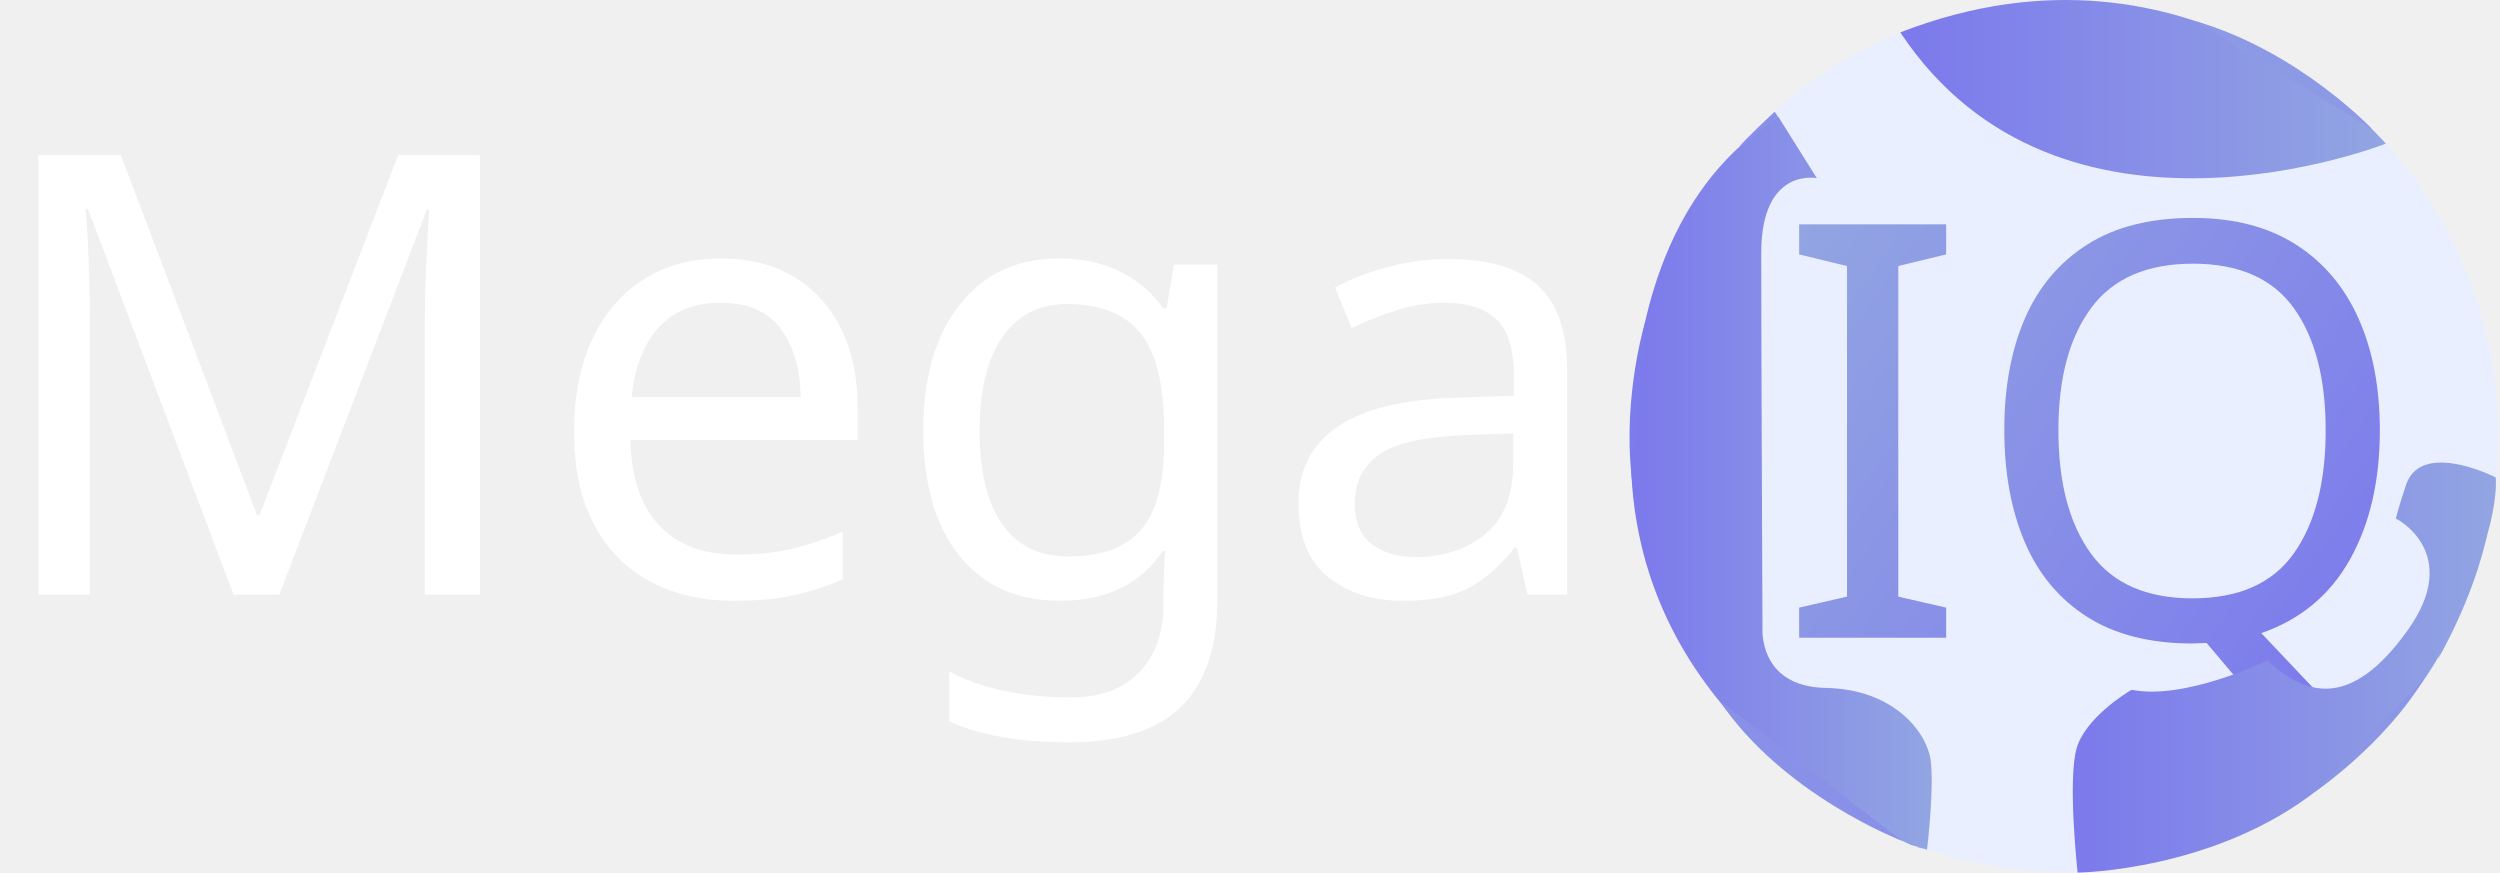
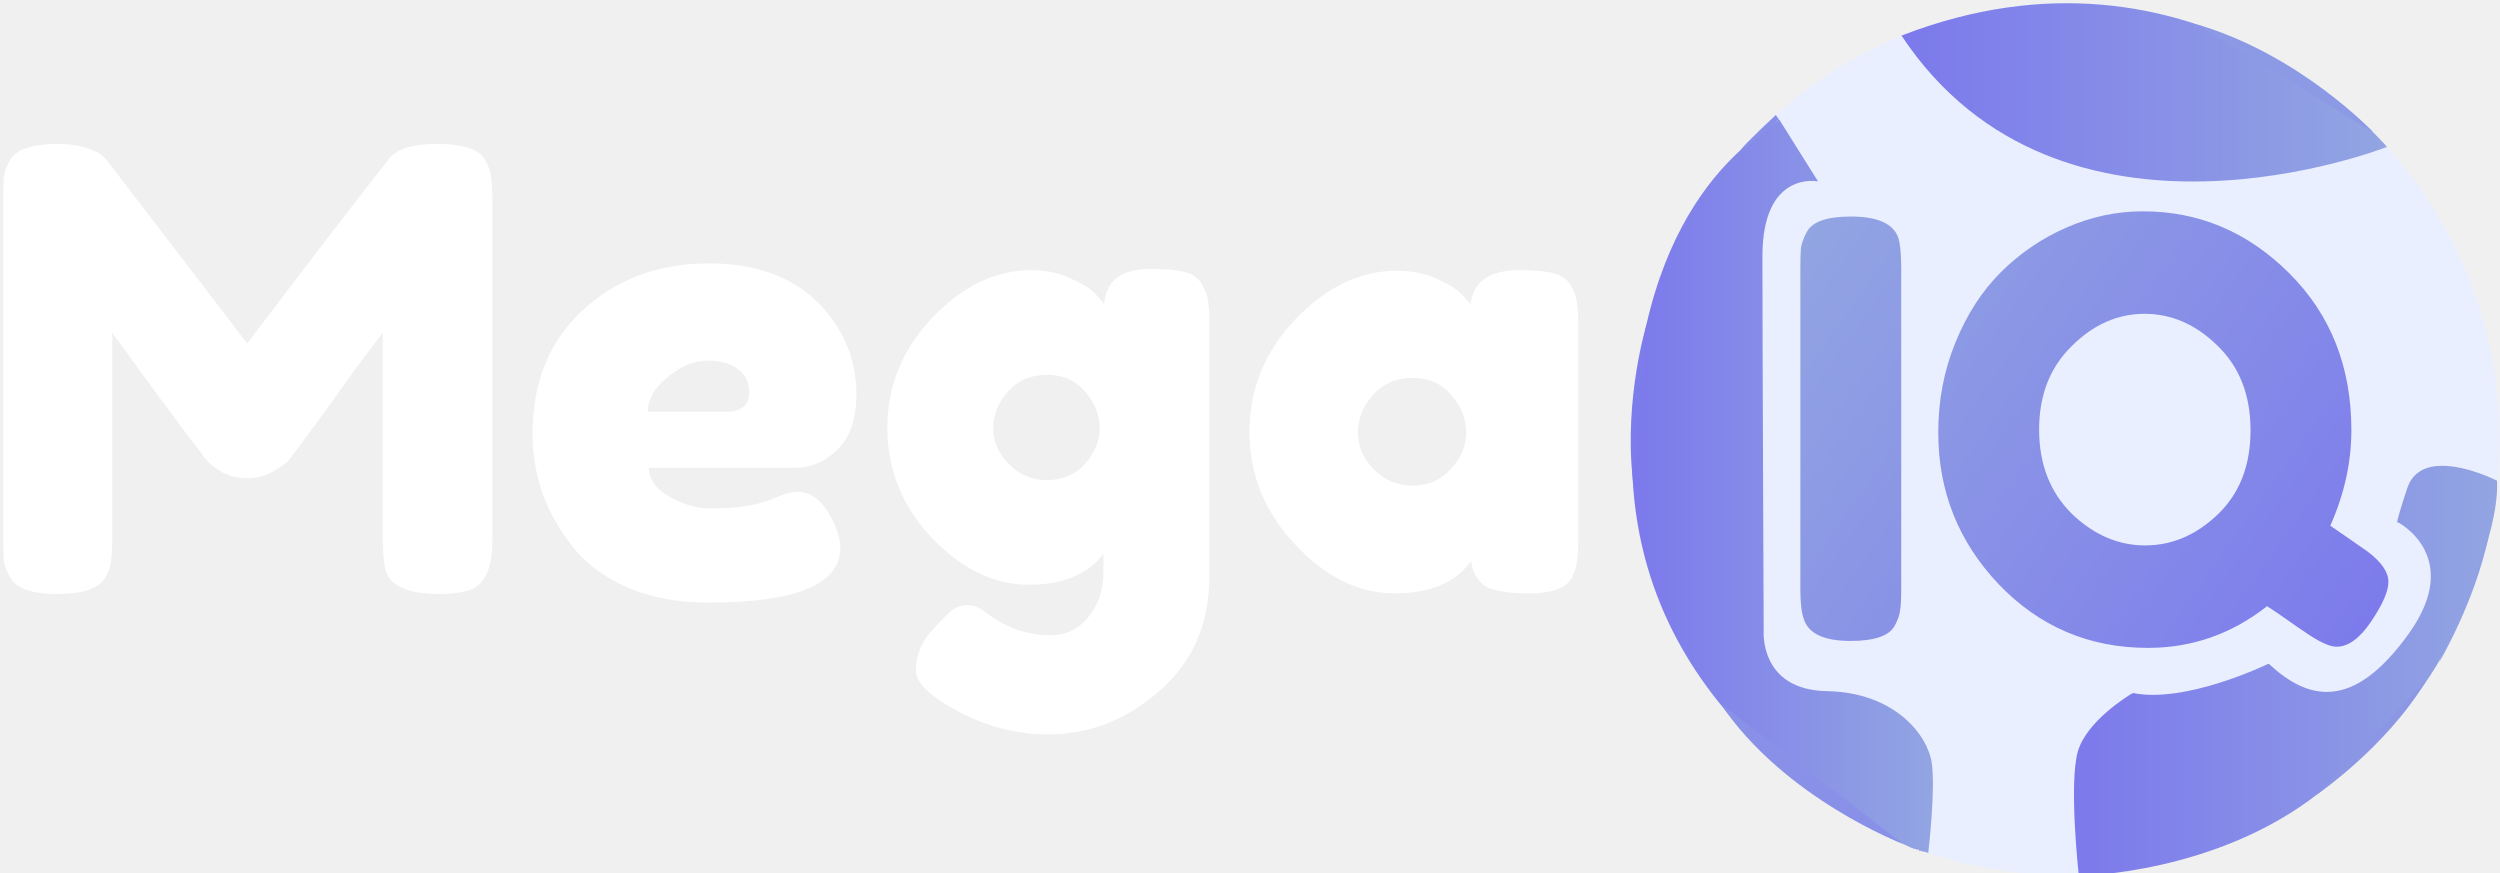
<svg xmlns="http://www.w3.org/2000/svg" xmlns:xlink="http://www.w3.org/1999/xlink" width="573mm" height="200mm" viewBox="0 0 573 200" version="1.1" id="svg8">
  <defs id="defs2">
    <linearGradient id="linearGradient5401">
      <stop style="stop-color:#7c79ec;stop-opacity:1" offset="0" id="stop5397" />
      <stop style="stop-color:#92a5e2;stop-opacity:1" offset="1" id="stop5399" />
    </linearGradient>
    <linearGradient id="linearGradient3352-2">
      <stop style="stop-color:#d4ff2a;stop-opacity:1;" offset="0" id="stop3348" />
      <stop style="stop-color:#d4ff2a;stop-opacity:0;" offset="1" id="stop3350" />
    </linearGradient>
    <linearGradient xlink:href="#linearGradient3352-2" id="linearGradient3362" x1="39.427" y1="97.512" x2="176.287" y2="97.512" gradientUnits="userSpaceOnUse" />
-     <linearGradient xlink:href="#linearGradient5401" id="linearGradient5405" gradientUnits="userSpaceOnUse" x1="176.54" y1="146.885" x2="40.351" y2="48.719" spreadMethod="pad" gradientTransform="matrix(0.9927245,0,0,0.9927245,0.5334021,0)" />
-     <linearGradient xlink:href="#linearGradient5401" id="linearGradient5427" x1="62.558" y1="20.576" x2="174.811" y2="20.576" gradientUnits="userSpaceOnUse" gradientTransform="matrix(0.9912681,0,0,1.00266,0.5291667,-0.3471578)" />
-     <linearGradient xlink:href="#linearGradient5401" id="linearGradient5439" x1="0.26" y1="110.645" x2="69.819" y2="110.645" gradientUnits="userSpaceOnUse" gradientTransform="matrix(3.746525,0,0,3.757542,2,0)" />
-     <linearGradient xlink:href="#linearGradient5401" id="linearGradient5476" x1="102.439" y1="153.755" x2="200.28" y2="153.755" gradientUnits="userSpaceOnUse" gradientTransform="matrix(0.9912681,0,0,0.994183,0.5291667,0)" />
+     <linearGradient xlink:href="#linearGradient5401" id="linearGradient270" gradientUnits="userSpaceOnUse" gradientTransform="matrix(0.9927245,0,0,0.9927245,0.5334021,0)" x1="176.54" y1="146.885" x2="40.351" y2="48.719" spreadMethod="pad" />
+     <linearGradient xlink:href="#linearGradient5401" id="linearGradient272" gradientUnits="userSpaceOnUse" gradientTransform="matrix(0.9912681,0,0,1.00266,0.5291667,-0.3471578)" x1="62.558" y1="20.576" x2="174.811" y2="20.576" />
+     <linearGradient xlink:href="#linearGradient5401" id="linearGradient274" gradientUnits="userSpaceOnUse" gradientTransform="matrix(3.746525,0,0,3.757542,2,0)" x1="0.26" y1="110.645" x2="69.819" y2="110.645" />
+     <linearGradient xlink:href="#linearGradient5401" id="linearGradient276" gradientUnits="userSpaceOnUse" gradientTransform="matrix(0.9912681,0,0,0.994183,0.5291667,0)" x1="102.439" y1="153.755" x2="200.28" y2="153.755" />
  </defs>
-   <g id="layer1">
+   <g id="layer1" style="display:inline">
    <g id="g955" transform="translate(373.008,0.1486413)">
-       <g id="g981">
-         <ellipse style="fill:#eaefff;fill-opacity:1;fill-rule:evenodd;stroke:none;stroke-width:0.31" id="path10" cx="100.086" cy="-99.85" transform="scale(1,-1)" rx="99.557" ry="99.85" />
-         <text xml:space="preserve" style="font-style:normal;font-weight:normal;font-size:27.427px;line-height:1.25;font-family:sans-serif;mix-blend-mode:normal;fill:url(#linearGradient5405);fill-opacity:1;fill-rule:evenodd;stroke:none;stroke-width:0.686" x="34.408" y="144.855" id="text837" transform="scale(0.9920595,1.008004)">
-           <tspan id="tspan835" x="34.408" y="144.855" style="font-style:normal;font-variant:normal;font-weight:normal;font-stretch:normal;font-size:131.651px;font-family:'Fredoka One';-inkscape-font-specification:'Fredoka One';fill:url(#linearGradient5405);fill-opacity:1;fill-rule:evenodd;stroke:none;stroke-width:0.686" dy="0">IQ</tspan>
-         </text>
-         <path style="fill:url(#linearGradient5427);fill-opacity:1;stroke:none;stroke-width:0.264px;stroke-linecap:butt;stroke-linejoin:miter;stroke-opacity:1" d="M 62.541,7.274 C 99.052,62.377 173.814,32.774 173.814,32.774 c 0,0 -43.756,-51.733 -111.273,-25.5 z" id="path5419" />
-         <path id="path5431" style="fill:url(#linearGradient5439);fill-opacity:1;stroke:none;stroke-width:0.993px;stroke-linecap:butt;stroke-linejoin:miter;stroke-opacity:1" transform="scale(0.2645833)" d="M 130.141,100.115 C 113.541,115.086 8.51,167.753 3.096,382.254 -2.56,606.3 191.168,707.396 245.324,731.25 c 0.267,0.039 0.544,0.094 0.785,0.195 0.122,0.031 0.241,0.095 0.359,0.197 0.215,4e-4 0.368,0.069 0.512,0.201 0.26,-0.017 0.493,0.011 0.73,0.166 0.056,-0.005 0.112,-0.012 0.168,-0.018 0.151,0.034 0.317,0.027 0.453,0.102 0.053,0.029 0.098,0.072 0.145,0.109 0.276,0.007 0.309,0.027 0.736,0.174 0.005,5.3e-4 0.008,-6.3e-4 0.012,0 0.031,0.004 0.118,0.044 0.088,0.035 -0.068,-0.022 -0.049,-0.018 -0.1,-0.035 -0.055,-0.006 -0.171,-0.006 -0.129,0.004 0.535,0.12 0.553,0.039 0.621,0.178 0.29,0.083 0.642,0.149 0.809,0.4 0.004,0.005 0.004,0.012 0.008,0.018 0.022,0.013 0.046,0.021 0.068,0.033 0.033,10e-4 0.113,9.1e-4 0.123,0.002 0.26,-1.817 0.632,-0.538 0.809,0.48 0.025,0.052 0.045,0.107 0.068,0.16 0.009,0.006 0.017,0.01 0.025,0.016 0.006,-0.022 0.065,-0.04 0.225,-0.06 0.081,-0.011 0.161,-0.018 0.242,-0.025 0.385,-0.02 0.578,0.035 0.748,0.213 0.149,-0.005 0.31,-0.014 0.389,-0.012 0.058,0.004 0.118,-0.005 0.176,0.006 0.198,0.037 0.392,0.083 0.586,0.137 0.115,0.032 0.224,0.083 0.338,0.117 0.032,0.011 0.131,0.023 0.098,0.019 -0.359,-0.034 -0.06,-0.054 -0.516,0.031 -0.589,0.348 -0.08,0.004 1.012,0.059 0.096,0.005 0.17,0.087 0.254,0.133 0.095,0.051 0.191,0.104 0.285,0.156 0.216,0.12 0.222,0.163 0.139,0.019 -0.021,0.005 -0.028,0.006 -0.051,0.012 -0.017,0.004 0.038,-0.012 0.049,-0.016 0.002,0.003 2.2e-4,9.2e-4 0.002,0.004 0.587,-0.138 0.512,-0.141 1.15,0.127 0.237,0.145 0.541,0.228 0.816,0.262 0.082,0.008 0.165,-2.5e-4 0.248,-0.008 0.033,-0.004 0.067,-0.037 0.096,-0.021 0.095,0.051 0.183,0.113 0.275,0.168 0.303,0.106 0.613,0.203 0.895,0.357 0.129,0.07 0.207,0.209 0.311,0.312 0.047,0.021 0.092,0.058 0.139,0.09 0.647,-5.56 6.239,-54.985 3.139,-77.789 -3.286,-24.165 -31.761,-61.511 -90.902,-62.609 -59.141,-1.098 -54.76,-52.727 -54.76,-52.727 0,0 -1.096,-249.344 -1.096,-324.037 0,-74.693 48.189,-64.807 48.189,-64.807 l -33.633,-53.578 c -0.111,-0.014 -0.243,-0.034 -0.316,-0.086 z m 116.809,631.857 c 0.007,0.003 0.016,0.007 0.023,0.01 -0.004,-0.002 -0.005,-0.005 -0.008,-0.006 -0.005,-0.002 -0.011,-0.002 -0.016,-0.004 z m 0.455,0.08 c -0.003,0 -0.103,0.033 -0.065,0.025 0.028,-0.005 0.055,-0.013 0.082,-0.021 -0.011,-0.003 -0.006,-8.2e-4 -0.018,-0.004 z m 1.316,0.354 c 0.042,0.039 0.082,0.079 0.127,0.113 0.041,0.032 -0.061,-0.094 -0.111,-0.109 -0.007,-0.002 -0.009,-0.002 -0.016,-0.004 z m 2.885,1.275 c 0.022,0.037 0.05,0.07 0.072,0.107 0.012,-10e-4 5.6e-4,-1.1e-4 0.014,-0.002 0.025,-0.003 0.051,-0.004 0.076,-0.008 -0.051,-0.037 -0.103,-0.072 -0.162,-0.098 z m 0.135,0.199 c 0.024,0.039 0.051,0.075 0.078,0.111 0.041,0.025 0.076,0.059 0.113,0.088 -0.01,-0.052 -0.039,-0.105 -0.072,-0.17 -0.047,-0.011 -0.084,-0.021 -0.119,-0.029 z m 0.191,0.199 c 0.001,0.007 9e-4,0.009 0.002,0.016 0.012,0.005 0.025,0.013 0.037,0.018 -0.014,-0.01 -0.026,-0.023 -0.039,-0.033 z m -0.113,-0.088 c -0.033,-0.02 -0.069,-0.036 -0.104,-0.055 0.012,0.028 0.025,0.054 0.037,0.082 0.037,0.015 0.082,0.035 0.119,0.051 -0.017,-0.027 -0.034,-0.053 -0.053,-0.078 z" />
-         <path id="path5441" style="fill:url(#linearGradient5476);fill-opacity:1;stroke:none;stroke-width:0.263px;stroke-linecap:butt;stroke-linejoin:miter;stroke-opacity:1" d="m 186.488,105.87 c -3.515,0 -6.734,1.226 -8.038,5.149 -1.708,5.14 -2.225,7.116 -2.312,7.803 0.012,0.002 0.024,0.005 0.037,0.011 0.013,0.006 0.024,0.017 0.035,0.026 0.032,-0.008 0.065,-0.013 0.085,-0.003 0.055,0.029 0.074,0.043 0.096,0.06 0.011,-0.019 0.03,-0.05 0.03,-0.05 0,0 15.068,7.847 2.318,25.575 -12.75,17.728 -22.999,15.132 -31.912,6.912 -0.062,-0.058 -0.046,-0.042 -0.107,-0.098 -0.052,0.051 -0.107,0.056 -0.2,0.059 -0.007,-0.008 -0.004,-0.004 -0.01,-0.011 -0.616,0.297 -18.912,9.056 -30.894,6.649 -0.022,0.019 -0.034,0.027 -0.078,0.072 -0.024,0.005 -0.056,0.01 -0.087,0.011 -0.007,0.077 -0.041,0.063 -0.079,0.021 -1.074,0.642 -10.365,6.355 -12.393,13.231 -2.151,7.295 0.205,28.565 0.205,28.565 0,0 31.555,-0.308 55.323,-19.215 23.768,-18.906 29.711,-34.936 29.711,-34.936 0,0 11.572,-23.943 10.806,-36.426 0,0 -6.679,-3.406 -12.536,-3.406 z m -71.036,52.165 c 7.8e-4,-0.01 0.002,-0.019 0.003,-0.029 -0.008,0.005 -0.032,0.019 -0.043,0.026 0.013,0.002 0.026,0.004 0.04,0.003 z m 60.683,-39.187 c -5e-5,5.2e-4 -5.2e-4,0.001 -5.2e-4,0.002 0.008,0.005 0.012,0.006 0.024,0.014 0.007,0.005 -0.012,-0.015 -0.021,-0.016 -0.001,-1.5e-4 -0.002,-7e-5 -0.002,0 z m 0.03,0.021 c -0.005,0.002 -0.019,0.004 -0.014,0.005 0.005,0.002 0.011,-0.003 0.016,-0.004 7.9e-4,-2.1e-4 0.002,-2.6e-4 0.003,-5.2e-4 -0.002,1.6e-4 -0.002,-7.9e-4 -0.005,-5.3e-4 z m 0.097,0.029 c 0.003,0.002 0.007,0.004 0.01,0.007 0.003,0.002 -0.005,-0.005 -0.008,-0.006 -0.001,-5.3e-4 -7.9e-4,-8e-5 -0.002,-5.3e-4 z m -31.655,30.466 c 0.016,0.015 0.02,0.019 0.036,0.034 0.034,0.008 0.059,0.012 0.04,0.002 -0.04,-0.021 -0.052,-0.024 -0.076,-0.035 z m 1.473,1.357 c 0.002,0.001 0.003,0.003 0.005,0.004 0.009,0.003 0.037,0.007 0.028,0.004 -0.011,-0.003 -0.022,-0.005 -0.033,-0.007 z m -0.007,0.005 c 0.01,0.015 0.017,0.022 0.027,0.034 0.021,0.02 0.094,0.088 0.111,0.104 0.011,-5.3e-4 0.019,-0.006 0.021,-0.023 -0.022,-0.013 -0.043,-0.028 -0.068,-0.038 -0.03,-0.026 -0.061,-0.051 -0.092,-0.078 z m 0.593,0.478 c -0.021,0.005 -0.042,0.009 -0.061,0.018 -0.019,0.009 0.051,0.011 0.065,-0.006 0.002,-0.002 0.003,-0.004 0.004,-0.006 -0.004,-0.004 -0.003,-0.003 -0.008,-0.007 z" />
-         <path style="fill:#878fe7;fill-opacity:1;stroke:none;stroke-width:0.263px;stroke-linecap:butt;stroke-linejoin:miter;stroke-opacity:1" d="m 34.433,26.489 -0.689,-1.023 c 0,0 -7.425,6.884 -7.987,7.956 -0.561,1.072 8.676,-6.933 8.676,-6.933 z" id="path5509" />
-         <path style="fill:#7d7ceb;fill-opacity:1;stroke:none;stroke-width:0.265px;stroke-linecap:butt;stroke-linejoin:miter;stroke-opacity:1" d="m 4.166,73.301 c 0,0 -5.262,16.955 -3.216,35.664 2.046,18.709 0.073,-0.219 0.073,-0.219 z" id="path865" />
-         <path style="fill:#90a2e3;fill-opacity:1;stroke:none;stroke-width:0.265px;stroke-linecap:butt;stroke-linejoin:miter;stroke-opacity:1" d="m 197.094,122.06 -11.369,28.939 c 0,0 8.268,-13.953 11.369,-28.939 z" id="path867" />
-         <path style="fill:#8b96e5;fill-opacity:1;stroke:none;stroke-width:0.265px;stroke-linecap:butt;stroke-linejoin:miter;stroke-opacity:1" d="m 182.728,155.236 -25.218,26.148 c 0,0 15.916,-10.749 25.218,-26.148 z" id="path869" />
-         <path style="fill:#8891e7;fill-opacity:1;stroke:none;stroke-width:0.265px;stroke-linecap:butt;stroke-linejoin:miter;stroke-opacity:1" d="m 21.032,160.352 41.858,32.194 c 0,0 -27.257,-10.405 -41.858,-32.194 z" id="path902" />
-         <path style="fill:#8c99e5;fill-opacity:1;stroke:none;stroke-width:0.265px;stroke-linecap:butt;stroke-linejoin:miter;stroke-opacity:1" d="m 130.225,4.703 40.463,24.753 c 0,0 -16.791,-17.858 -40.463,-24.753 z" id="path920" />
+       <g id="layer2" style="display:inline" />
+       <g id="g112" transform="translate(0.2754765,0.7403556)" style="display:inline">
+         <ellipse style="fill:#eaefff;fill-opacity:1;fill-rule:evenodd;stroke:none;stroke-width:0.31" id="path10-3" cx="100.086" cy="-99.85" transform="scale(1,-1)" rx="99.557" ry="99.85" />
+         <g aria-label="IQ" transform="scale(0.9920595,1.008004)" id="text837-1" style="font-style:normal;font-weight:normal;font-size:27.427px;line-height:1.25;font-family:sans-serif;mix-blend-mode:normal;fill:url(#linearGradient270);fill-opacity:1;fill-rule:evenodd;stroke:none;stroke-width:0.686">
+           <path d="m 39.674,59.94 q 0,-3.028 0.132,-4.476 0.263,-1.58 1.317,-3.555 1.843,-3.555 10.269,-3.555 9.216,0 10.927,4.871 0.658,2.238 0.658,6.846 v 73.198 q 0,3.16 -0.263,4.608 -0.132,1.448 -1.185,3.423 -1.843,3.555 -10.269,3.555 -9.216,0 -10.795,-5.003 -0.79,-2.106 -0.79,-6.714 z" style="font-style:normal;font-variant:normal;font-weight:normal;font-stretch:normal;font-size:131.651px;font-family:'Fredoka One';-inkscape-font-specification:'Fredoka One';fill:url(#linearGradient270);fill-opacity:1;fill-rule:evenodd;stroke:none;stroke-width:0.686" id="path116" />
+           <path d="m 162.109,118.656 q 6.056,4.081 8.689,5.924 4.739,3.555 4.739,6.846 0,3.16 -3.95,8.952 -3.95,5.793 -8.031,5.793 -2.501,0 -7.636,-3.555 -0.658,-0.395 -3.686,-2.501 -3.028,-2.106 -4.739,-3.16 -12.244,9.479 -27.515,9.479 -20.406,0 -34.493,-14.482 -13.955,-14.482 -13.955,-34.493 0,-10.927 3.95,-20.406 3.95,-9.611 10.532,-16.061 6.583,-6.451 15.14,-10.137 8.557,-3.686 17.641,-3.686 19.484,0 33.834,14.087 14.35,14.087 14.35,35.677 0,10.927 -4.871,21.722 z M 94.836,96.802 q 0,11.717 7.504,19.089 7.636,7.241 16.983,7.241 9.347,0 16.851,-7.109 7.504,-7.109 7.504,-19.089 0,-11.98 -7.636,-19.221 -7.504,-7.241 -16.851,-7.241 -9.347,0 -16.851,7.372 -7.504,7.241 -7.504,18.958 z" style="font-style:normal;font-variant:normal;font-weight:normal;font-stretch:normal;font-size:131.651px;font-family:'Fredoka One';-inkscape-font-specification:'Fredoka One';fill:url(#linearGradient270);fill-opacity:1;fill-rule:evenodd;stroke:none;stroke-width:0.686" id="path118" />
+         </g>
+         <path style="fill:url(#linearGradient272);fill-opacity:1;stroke:none;stroke-width:0.264px;stroke-linecap:butt;stroke-linejoin:miter;stroke-opacity:1" d="M 62.541,7.274 C 99.052,62.377 173.814,32.774 173.814,32.774 c 0,0 -43.756,-51.733 -111.273,-25.5 z" id="path5419-9" />
+         <path id="path5431-7" style="fill:url(#linearGradient274);fill-opacity:1;stroke:none;stroke-width:0.993px;stroke-linecap:butt;stroke-linejoin:miter;stroke-opacity:1" transform="scale(0.2645833)" d="M 130.141,100.115 C 113.541,115.086 8.51,167.753 3.096,382.254 -2.56,606.3 191.168,707.396 245.324,731.25 c 0.267,0.039 0.544,0.094 0.785,0.195 0.122,0.031 0.241,0.095 0.359,0.197 0.215,4e-4 0.368,0.069 0.512,0.201 0.26,-0.017 0.493,0.011 0.73,0.166 0.056,-0.005 0.112,-0.012 0.168,-0.018 0.151,0.034 0.317,0.027 0.453,0.102 0.053,0.029 0.098,0.072 0.145,0.109 0.276,0.007 0.309,0.027 0.736,0.174 0.005,5.3e-4 0.008,-6.3e-4 0.012,0 0.031,0.004 0.118,0.044 0.088,0.035 -0.068,-0.022 -0.049,-0.018 -0.1,-0.035 -0.055,-0.006 -0.171,-0.006 -0.129,0.004 0.535,0.12 0.553,0.039 0.621,0.178 0.29,0.083 0.642,0.149 0.809,0.4 0.004,0.005 0.004,0.012 0.008,0.018 0.022,0.013 0.046,0.021 0.068,0.033 0.033,10e-4 0.113,9.1e-4 0.123,0.002 0.26,-1.817 0.632,-0.538 0.809,0.48 0.025,0.052 0.045,0.107 0.068,0.16 0.009,0.006 0.017,0.01 0.025,0.016 0.006,-0.022 0.065,-0.04 0.225,-0.06 0.081,-0.011 0.161,-0.018 0.242,-0.025 0.385,-0.02 0.578,0.035 0.748,0.213 0.149,-0.005 0.31,-0.014 0.389,-0.012 0.058,0.004 0.118,-0.005 0.176,0.006 0.198,0.037 0.392,0.083 0.586,0.137 0.115,0.032 0.224,0.083 0.338,0.117 0.032,0.011 0.131,0.023 0.098,0.019 -0.359,-0.034 -0.06,-0.054 -0.516,0.031 -0.589,0.348 -0.08,0.004 1.012,0.059 0.096,0.005 0.17,0.087 0.254,0.133 0.095,0.051 0.191,0.104 0.285,0.156 0.216,0.12 0.222,0.163 0.139,0.019 -0.021,0.005 -0.028,0.006 -0.051,0.012 -0.017,0.004 0.038,-0.012 0.049,-0.016 0.002,0.003 2.2e-4,9.2e-4 0.002,0.004 0.587,-0.138 0.512,-0.141 1.15,0.127 0.237,0.145 0.541,0.228 0.816,0.262 0.082,0.008 0.165,-2.5e-4 0.248,-0.008 0.033,-0.004 0.067,-0.037 0.096,-0.021 0.095,0.051 0.183,0.113 0.275,0.168 0.303,0.106 0.613,0.203 0.895,0.357 0.129,0.07 0.207,0.209 0.311,0.312 0.047,0.021 0.092,0.058 0.139,0.09 0.647,-5.56 6.239,-54.985 3.139,-77.789 -3.286,-24.165 -31.761,-61.511 -90.902,-62.609 -59.141,-1.098 -54.76,-52.727 -54.76,-52.727 0,0 -1.096,-249.344 -1.096,-324.037 0,-74.693 48.189,-64.807 48.189,-64.807 l -33.633,-53.578 c -0.111,-0.014 -0.243,-0.034 -0.316,-0.086 z m 116.809,631.857 c 0.007,0.003 0.016,0.007 0.023,0.01 -0.004,-0.002 -0.005,-0.005 -0.008,-0.006 -0.005,-0.002 -0.011,-0.002 -0.016,-0.004 z m 0.455,0.08 c -0.003,0 -0.103,0.033 -0.065,0.025 0.028,-0.005 0.055,-0.013 0.082,-0.021 -0.011,-0.003 -0.006,-8.2e-4 -0.018,-0.004 z m 1.316,0.354 c 0.042,0.039 0.082,0.079 0.127,0.113 0.041,0.032 -0.061,-0.094 -0.111,-0.109 -0.007,-0.002 -0.009,-0.002 -0.016,-0.004 z m 2.885,1.275 c 0.022,0.037 0.05,0.07 0.072,0.107 0.012,-10e-4 5.6e-4,-1.1e-4 0.014,-0.002 0.025,-0.003 0.051,-0.004 0.076,-0.008 -0.051,-0.037 -0.103,-0.072 -0.162,-0.098 z m 0.135,0.199 c 0.024,0.039 0.051,0.075 0.078,0.111 0.041,0.025 0.076,0.059 0.113,0.088 -0.01,-0.052 -0.039,-0.105 -0.072,-0.17 -0.047,-0.011 -0.084,-0.021 -0.119,-0.029 z m 0.191,0.199 c 0.001,0.007 9e-4,0.009 0.002,0.016 0.012,0.005 0.025,0.013 0.037,0.018 -0.014,-0.01 -0.026,-0.023 -0.039,-0.033 z m -0.113,-0.088 c -0.033,-0.02 -0.069,-0.036 -0.104,-0.055 0.012,0.028 0.025,0.054 0.037,0.082 0.037,0.015 0.082,0.035 0.119,0.051 -0.017,-0.027 -0.034,-0.053 -0.053,-0.078 z" />
+         <path id="path5441-4" style="fill:url(#linearGradient276);fill-opacity:1;stroke:none;stroke-width:0.263px;stroke-linecap:butt;stroke-linejoin:miter;stroke-opacity:1" d="m 186.488,105.87 c -3.515,0 -6.734,1.226 -8.038,5.149 -1.708,5.14 -2.225,7.116 -2.312,7.803 0.012,0.002 0.024,0.005 0.037,0.011 0.013,0.006 0.024,0.017 0.035,0.026 0.032,-0.008 0.065,-0.013 0.085,-0.003 0.055,0.029 0.074,0.043 0.096,0.06 0.011,-0.019 0.03,-0.05 0.03,-0.05 0,0 15.068,7.847 2.318,25.575 -12.75,17.728 -22.999,15.132 -31.912,6.912 -0.062,-0.058 -0.046,-0.042 -0.107,-0.098 -0.052,0.051 -0.107,0.056 -0.2,0.059 -0.007,-0.008 -0.004,-0.004 -0.01,-0.011 -0.616,0.297 -18.912,9.056 -30.894,6.649 -0.022,0.019 -0.034,0.027 -0.078,0.072 -0.024,0.005 -0.056,0.01 -0.087,0.011 -0.007,0.077 -0.041,0.063 -0.079,0.021 -1.074,0.642 -10.365,6.355 -12.393,13.231 -2.151,7.295 0.205,28.565 0.205,28.565 0,0 31.555,-0.308 55.323,-19.215 23.768,-18.906 29.711,-34.936 29.711,-34.936 0,0 11.572,-23.943 10.806,-36.426 0,0 -6.679,-3.406 -12.536,-3.406 z m -71.036,52.165 c 7.8e-4,-0.01 0.002,-0.019 0.003,-0.029 -0.008,0.005 -0.032,0.019 -0.043,0.026 0.013,0.002 0.026,0.004 0.04,0.003 z m 60.683,-39.187 c -5e-5,5.2e-4 -5.2e-4,0.001 -5.2e-4,0.002 0.008,0.005 0.012,0.006 0.024,0.014 0.007,0.005 -0.012,-0.015 -0.021,-0.016 -0.001,-1.5e-4 -0.002,-7e-5 -0.002,0 z m 0.03,0.021 c -0.005,0.002 -0.019,0.004 -0.014,0.005 0.005,0.002 0.011,-0.003 0.016,-0.004 7.9e-4,-2.1e-4 0.002,-2.6e-4 0.003,-5.2e-4 -0.002,1.6e-4 -0.002,-7.9e-4 -0.005,-5.3e-4 z m 0.097,0.029 c 0.003,0.002 0.007,0.004 0.01,0.007 0.003,0.002 -0.005,-0.005 -0.008,-0.006 -0.001,-5.3e-4 -7.9e-4,-8e-5 -0.002,-5.3e-4 z m -31.655,30.466 c 0.016,0.015 0.02,0.019 0.036,0.034 0.034,0.008 0.059,0.012 0.04,0.002 -0.04,-0.021 -0.052,-0.024 -0.076,-0.035 z m 1.473,1.357 c 0.002,0.001 0.003,0.003 0.005,0.004 0.009,0.003 0.037,0.007 0.028,0.004 -0.011,-0.003 -0.022,-0.005 -0.033,-0.007 z m -0.007,0.005 c 0.01,0.015 0.017,0.022 0.027,0.034 0.021,0.02 0.094,0.088 0.111,0.104 0.011,-5.3e-4 0.019,-0.006 0.021,-0.023 -0.022,-0.013 -0.043,-0.028 -0.068,-0.038 -0.03,-0.026 -0.061,-0.051 -0.092,-0.078 z m 0.593,0.478 c -0.021,0.005 -0.042,0.009 -0.061,0.018 -0.019,0.009 0.051,0.011 0.065,-0.006 0.002,-0.002 0.003,-0.004 0.004,-0.006 -0.004,-0.004 -0.003,-0.003 -0.008,-0.007 z" />
+         <path style="fill:#878fe7;fill-opacity:1;stroke:none;stroke-width:0.263px;stroke-linecap:butt;stroke-linejoin:miter;stroke-opacity:1" d="m 34.433,26.489 -0.689,-1.023 c 0,0 -7.425,6.884 -7.987,7.956 -0.561,1.072 8.676,-6.933 8.676,-6.933 z" id="path5509-7" />
+         <path style="fill:#7d7ceb;fill-opacity:1;stroke:none;stroke-width:0.265px;stroke-linecap:butt;stroke-linejoin:miter;stroke-opacity:1" d="m 4.166,73.301 c 0,0 -5.262,16.955 -3.216,35.664 2.046,18.709 0.073,-0.219 0.073,-0.219 z" id="path865-5" />
+         <path style="fill:#90a2e3;fill-opacity:1;stroke:none;stroke-width:0.265px;stroke-linecap:butt;stroke-linejoin:miter;stroke-opacity:1" d="m 197.094,122.06 -11.369,28.939 c 0,0 8.268,-13.953 11.369,-28.939 z" id="path867-5" />
+         <path style="fill:#8b96e5;fill-opacity:1;stroke:none;stroke-width:0.265px;stroke-linecap:butt;stroke-linejoin:miter;stroke-opacity:1" d="m 182.728,155.236 -25.218,26.148 c 0,0 15.916,-10.749 25.218,-26.148 z" id="path869-4" />
+         <path style="fill:#8891e7;fill-opacity:1;stroke:none;stroke-width:0.265px;stroke-linecap:butt;stroke-linejoin:miter;stroke-opacity:1" d="m 21.032,160.352 41.858,32.194 c 0,0 -27.257,-10.405 -41.858,-32.194 z" id="path902-4" />
+         <path style="fill:#8c99e5;fill-opacity:1;stroke:none;stroke-width:0.265px;stroke-linecap:butt;stroke-linejoin:miter;stroke-opacity:1" d="m 130.225,4.703 40.463,24.753 c 0,0 -16.791,-17.858 -40.463,-24.753 z" id="path920-0" />
      </g>
-       <text xml:space="preserve" style="font-style:normal;font-weight:normal;font-size:10.613px;line-height:1.25;font-family:sans-serif;fill:#000000;fill-opacity:1;stroke:none;stroke-width:0.265" x="-376.886" y="136.516" id="text5593" transform="scale(1.002799,0.9972085)">
-         <tspan id="tspan5591" x="-376.886" y="136.516" style="font-style:normal;font-variant:normal;font-weight:normal;font-stretch:normal;font-size:141.506px;font-family:'Fredoka One';-inkscape-font-specification:'Fredoka One';fill:#ffffff;stroke-width:0.265">Mega</tspan>
-       </text>
+       <g aria-label="Mega" transform="scale(1.002799,0.9972085)" id="text5593" style="font-style:normal;font-weight:normal;font-size:10.613px;line-height:1.25;font-family:sans-serif;fill:#000000;fill-opacity:1;stroke:none;stroke-width:0.265">
+         <path d="m -260.993,36.754 q 1.132,2.123 1.274,3.821 0.283,1.698 0.283,4.953 v 78.536 q 0,9.764 -5.377,11.462 -2.689,0.849 -6.792,0.849 -4.104,0 -6.509,-0.708 -2.406,-0.708 -3.679,-1.698 -1.274,-0.991 -1.981,-2.83 -0.708,-2.406 -0.708,-7.358 V 76.376 q -3.538,4.387 -10.33,14.009 -6.792,9.481 -8.632,11.886 -1.84,2.406 -2.547,3.396 -0.708,0.849 -3.538,2.547 -2.689,1.557 -5.943,1.557 -3.113,0 -5.802,-1.415 -2.547,-1.557 -3.679,-2.972 l -1.132,-1.557 q -2.83,-3.538 -11.179,-15 -8.349,-11.603 -9.056,-12.453 v 47.688 q 0,3.255 -0.283,4.953 -0.141,1.557 -1.274,3.538 -2.123,3.821 -11.037,3.821 -8.632,0 -10.754,-3.821 -1.132,-1.981 -1.415,-3.679 -0.141,-1.698 -0.141,-5.094 V 45.244 q 0,-3.255 0.141,-4.811 0.283,-1.698 1.415,-3.821 2.123,-3.679 11.037,-3.679 3.821,0 6.509,0.991 2.83,0.849 3.679,1.84 l 0.849,0.849 32.122,42.169 q 24.056,-31.839 32.122,-42.027 2.406,-3.821 11.32,-3.821 9.056,0 11.037,3.821 z" style="font-style:normal;font-variant:normal;font-weight:normal;font-stretch:normal;font-size:141.506px;font-family:'Fredoka One';-inkscape-font-specification:'Fredoka One';fill:#ffffff;stroke-width:0.265" id="path43" />
+         <path d="m -176.231,90.385 q 0,8.632 -4.387,12.877 -4.245,4.104 -9.481,4.104 h -33.537 q 0,3.962 4.67,6.651 4.67,2.689 9.339,2.689 8.207,0 12.877,-1.698 l 1.557,-0.566 q 3.396,-1.557 5.66,-1.557 4.528,0 7.783,6.368 1.84,3.821 1.84,6.509 0,12.594 -30.141,12.594 -10.471,0 -18.679,-3.538 -8.066,-3.679 -12.594,-9.622 -8.915,-11.462 -8.915,-25.613 0,-17.83 11.462,-28.443 11.604,-10.754 28.867,-10.754 19.669,0 28.867,13.868 4.811,7.358 4.811,16.132 z m -29.858,4.104 q 5.377,0 5.377,-4.528 0,-3.255 -2.547,-5.236 -2.406,-1.981 -7.075,-1.981 -4.528,0 -9.056,3.821 -4.528,3.679 -4.528,7.924 z" style="font-style:normal;font-variant:normal;font-weight:normal;font-stretch:normal;font-size:141.506px;font-family:'Fredoka One';-inkscape-font-specification:'Fredoka One';fill:#ffffff;stroke-width:0.265" id="path45" />
+         <path d="m -119.77,127.176 q -5.377,7.075 -17.122,7.075 -11.745,0 -22.075,-10.754 -10.188,-10.896 -10.188,-25.33 0,-14.434 10.33,-25.33 10.33,-10.896 22.641,-10.896 4.811,0 8.773,1.84 3.962,1.698 5.377,3.255 1.557,1.415 2.406,2.689 0.425,-3.962 2.83,-5.943 2.547,-2.123 8.066,-2.123 5.519,0 8.066,0.849 2.547,0.849 3.538,2.972 1.132,1.981 1.274,3.538 0.283,1.557 0.283,4.811 v 58.583 q 0,16.273 -11.32,26.179 -11.32,10.047 -25.471,10.047 -10.754,0 -20.518,-5.236 -9.764,-5.236 -9.764,-9.481 0,-5.519 4.245,-9.764 2.689,-2.972 4.104,-4.104 1.557,-1.132 3.538,-1.132 1.981,0 4.104,1.698 6.792,5.236 14.717,5.236 5.377,0 8.773,-4.245 3.396,-4.245 3.396,-10.188 z m -25.188,-28.867 q 0,4.528 3.538,8.207 3.679,3.679 8.773,3.679 5.236,0 8.632,-3.679 3.396,-3.821 3.396,-8.207 0,-4.528 -3.255,-8.349 -3.255,-3.962 -8.773,-3.962 -5.519,0 -8.915,3.821 -3.396,3.821 -3.396,8.49 z" style="font-style:normal;font-variant:normal;font-weight:normal;font-stretch:normal;font-size:141.506px;font-family:'Fredoka One';-inkscape-font-specification:'Fredoka One';fill:#ffffff;stroke-width:0.265" id="path47" />
+         <path d="m -35.857,69.866 q 0.849,-7.924 11.179,-7.924 5.519,0 8.207,0.849 2.689,0.849 3.679,2.972 1.132,2.123 1.274,3.821 0.283,1.557 0.283,4.811 v 49.527 q 0,3.255 -0.283,4.953 -0.142,1.557 -1.132,3.679 -1.981,3.679 -9.764,3.679 -7.641,0 -10.33,-1.84 -2.547,-1.981 -2.972,-5.66 -5.236,7.5 -17.547,7.5 -12.17,0 -22.641,-11.179 -10.471,-11.179 -10.471,-25.896 0,-14.858 10.471,-25.896 10.613,-11.179 23.207,-11.179 4.811,0 8.773,1.698 3.962,1.698 5.519,3.255 1.557,1.415 2.547,2.83 z m -25.754,29.433 q 0,4.67 3.679,8.49 3.679,3.679 8.915,3.679 5.236,0 8.632,-3.821 3.538,-3.821 3.538,-8.349 0,-4.67 -3.396,-8.632 -3.255,-3.962 -8.915,-3.962 -5.519,0 -9.056,3.962 -3.396,3.962 -3.396,8.632 z" style="font-style:normal;font-variant:normal;font-weight:normal;font-stretch:normal;font-size:141.506px;font-family:'Fredoka One';-inkscape-font-specification:'Fredoka One';fill:#ffffff;stroke-width:0.265" id="path49" />
+       </g>
    </g>
  </g>
</svg>
